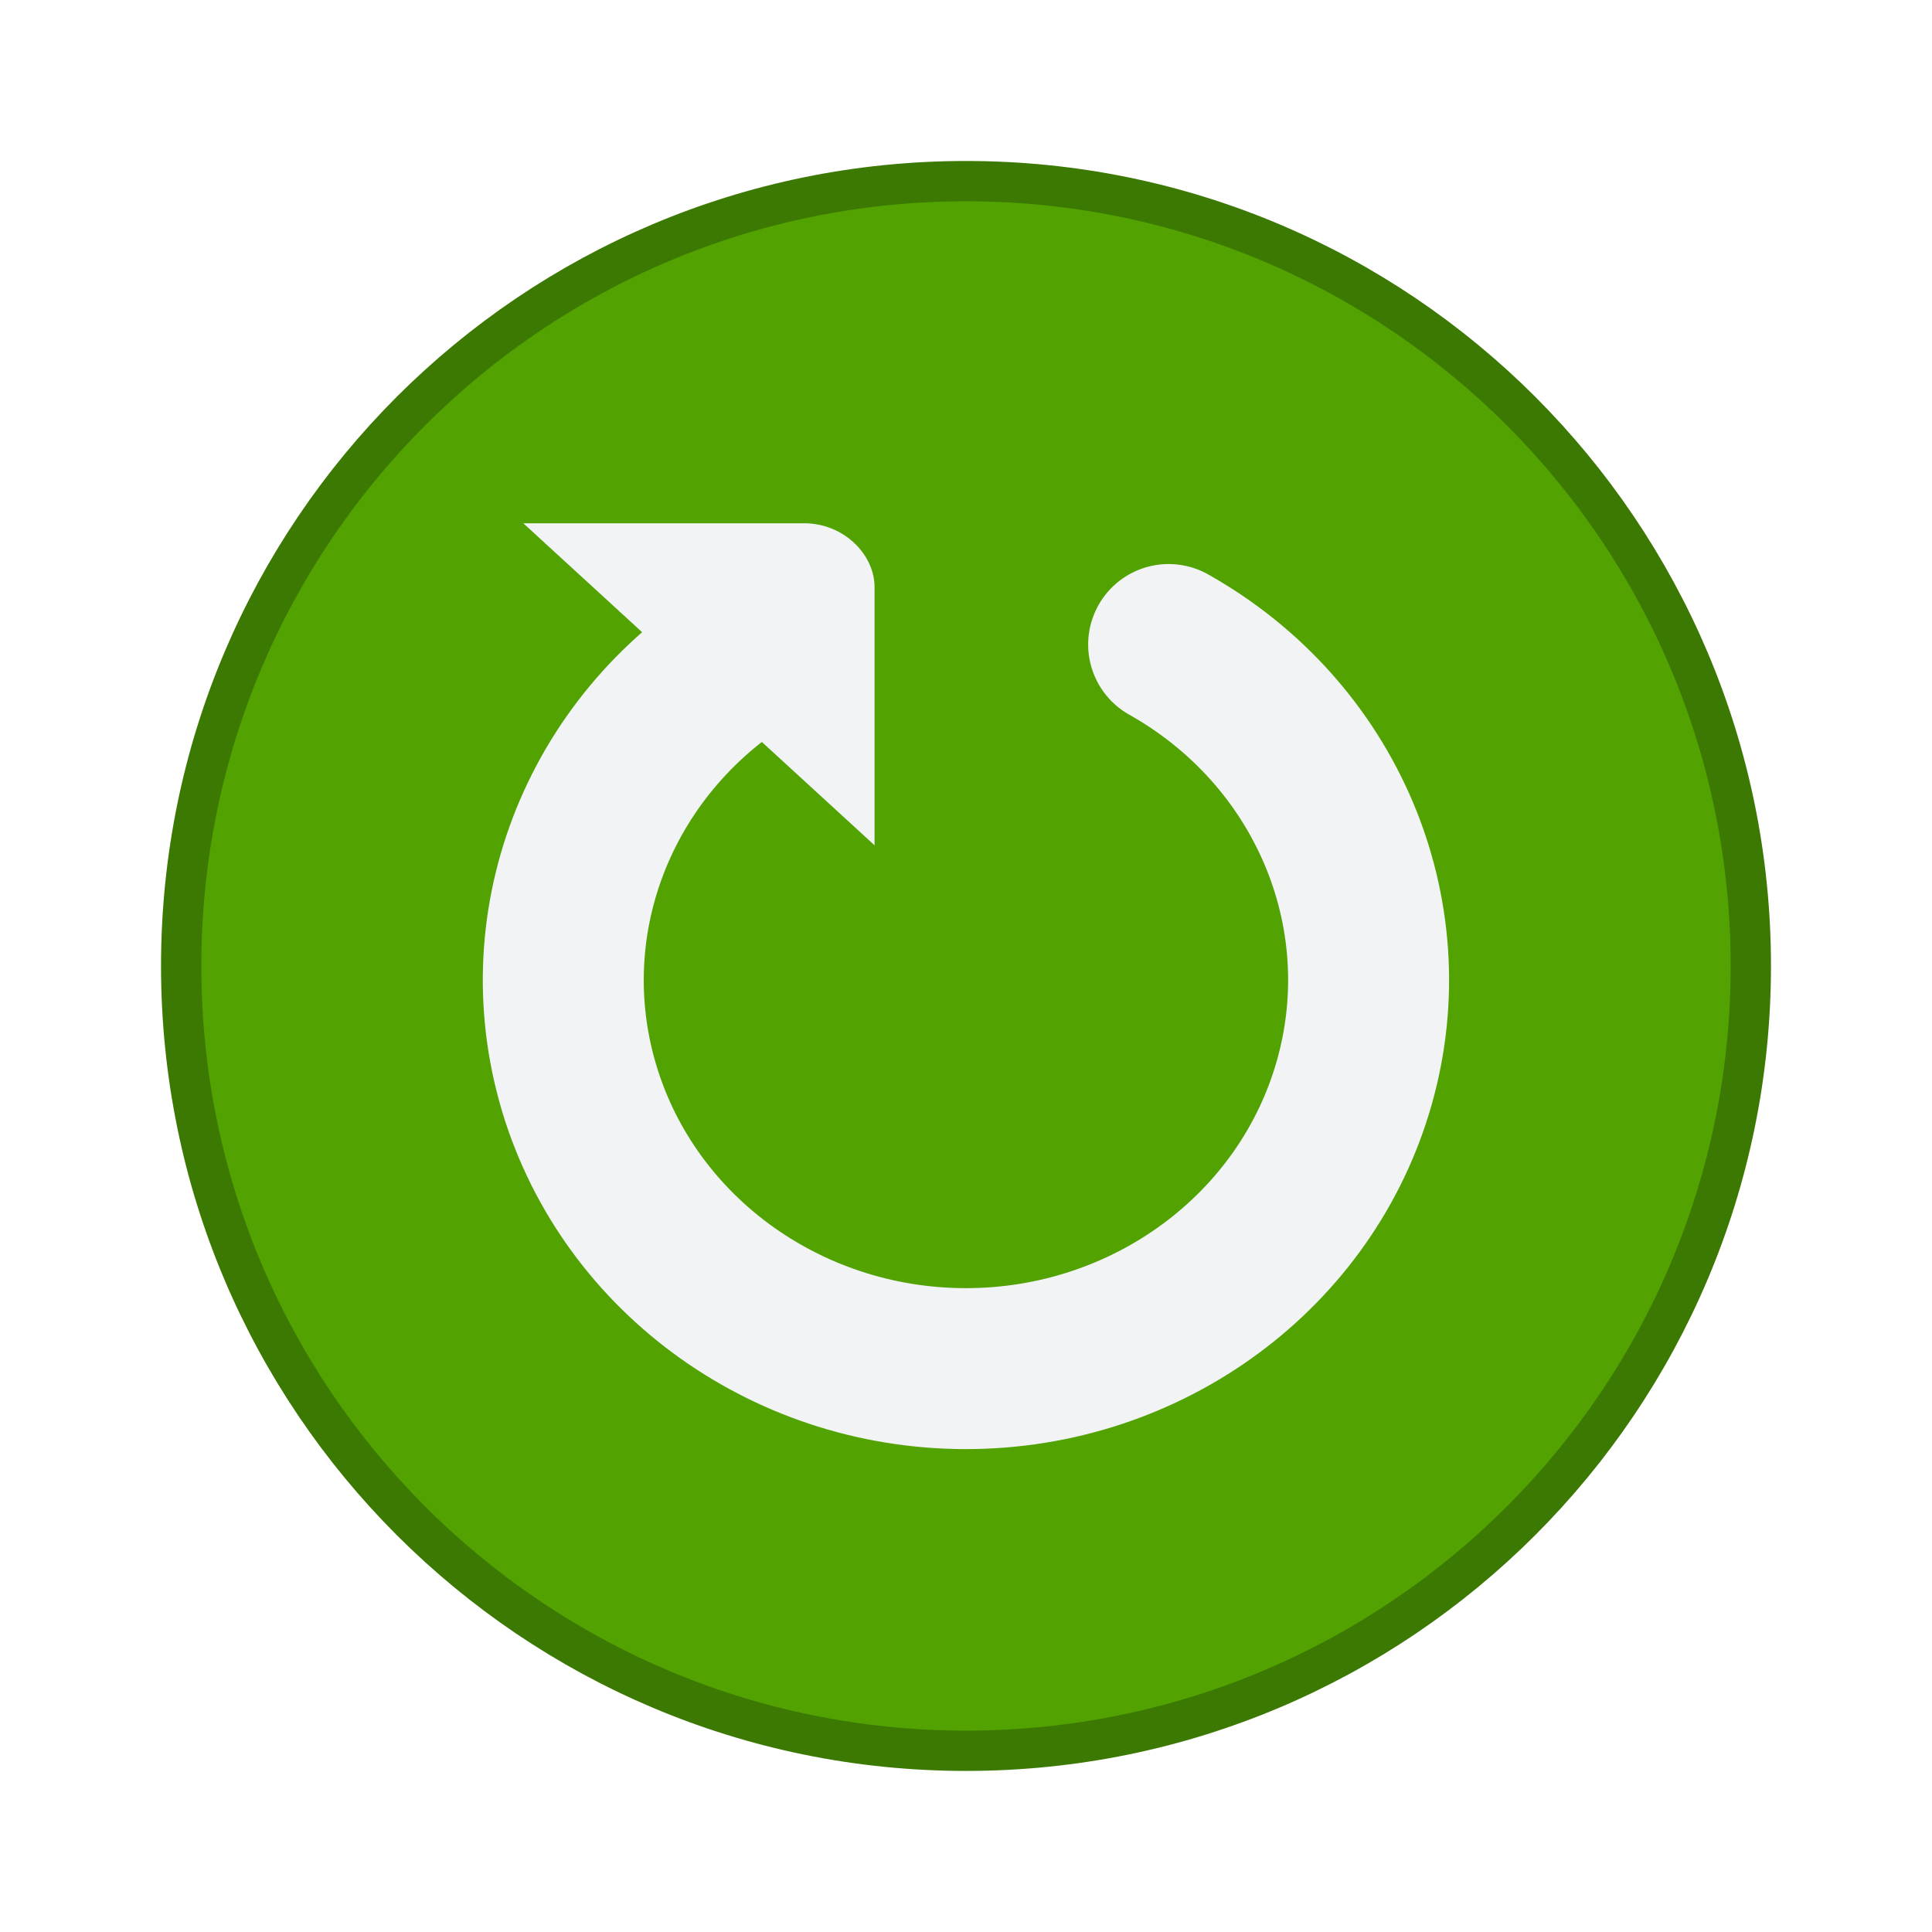
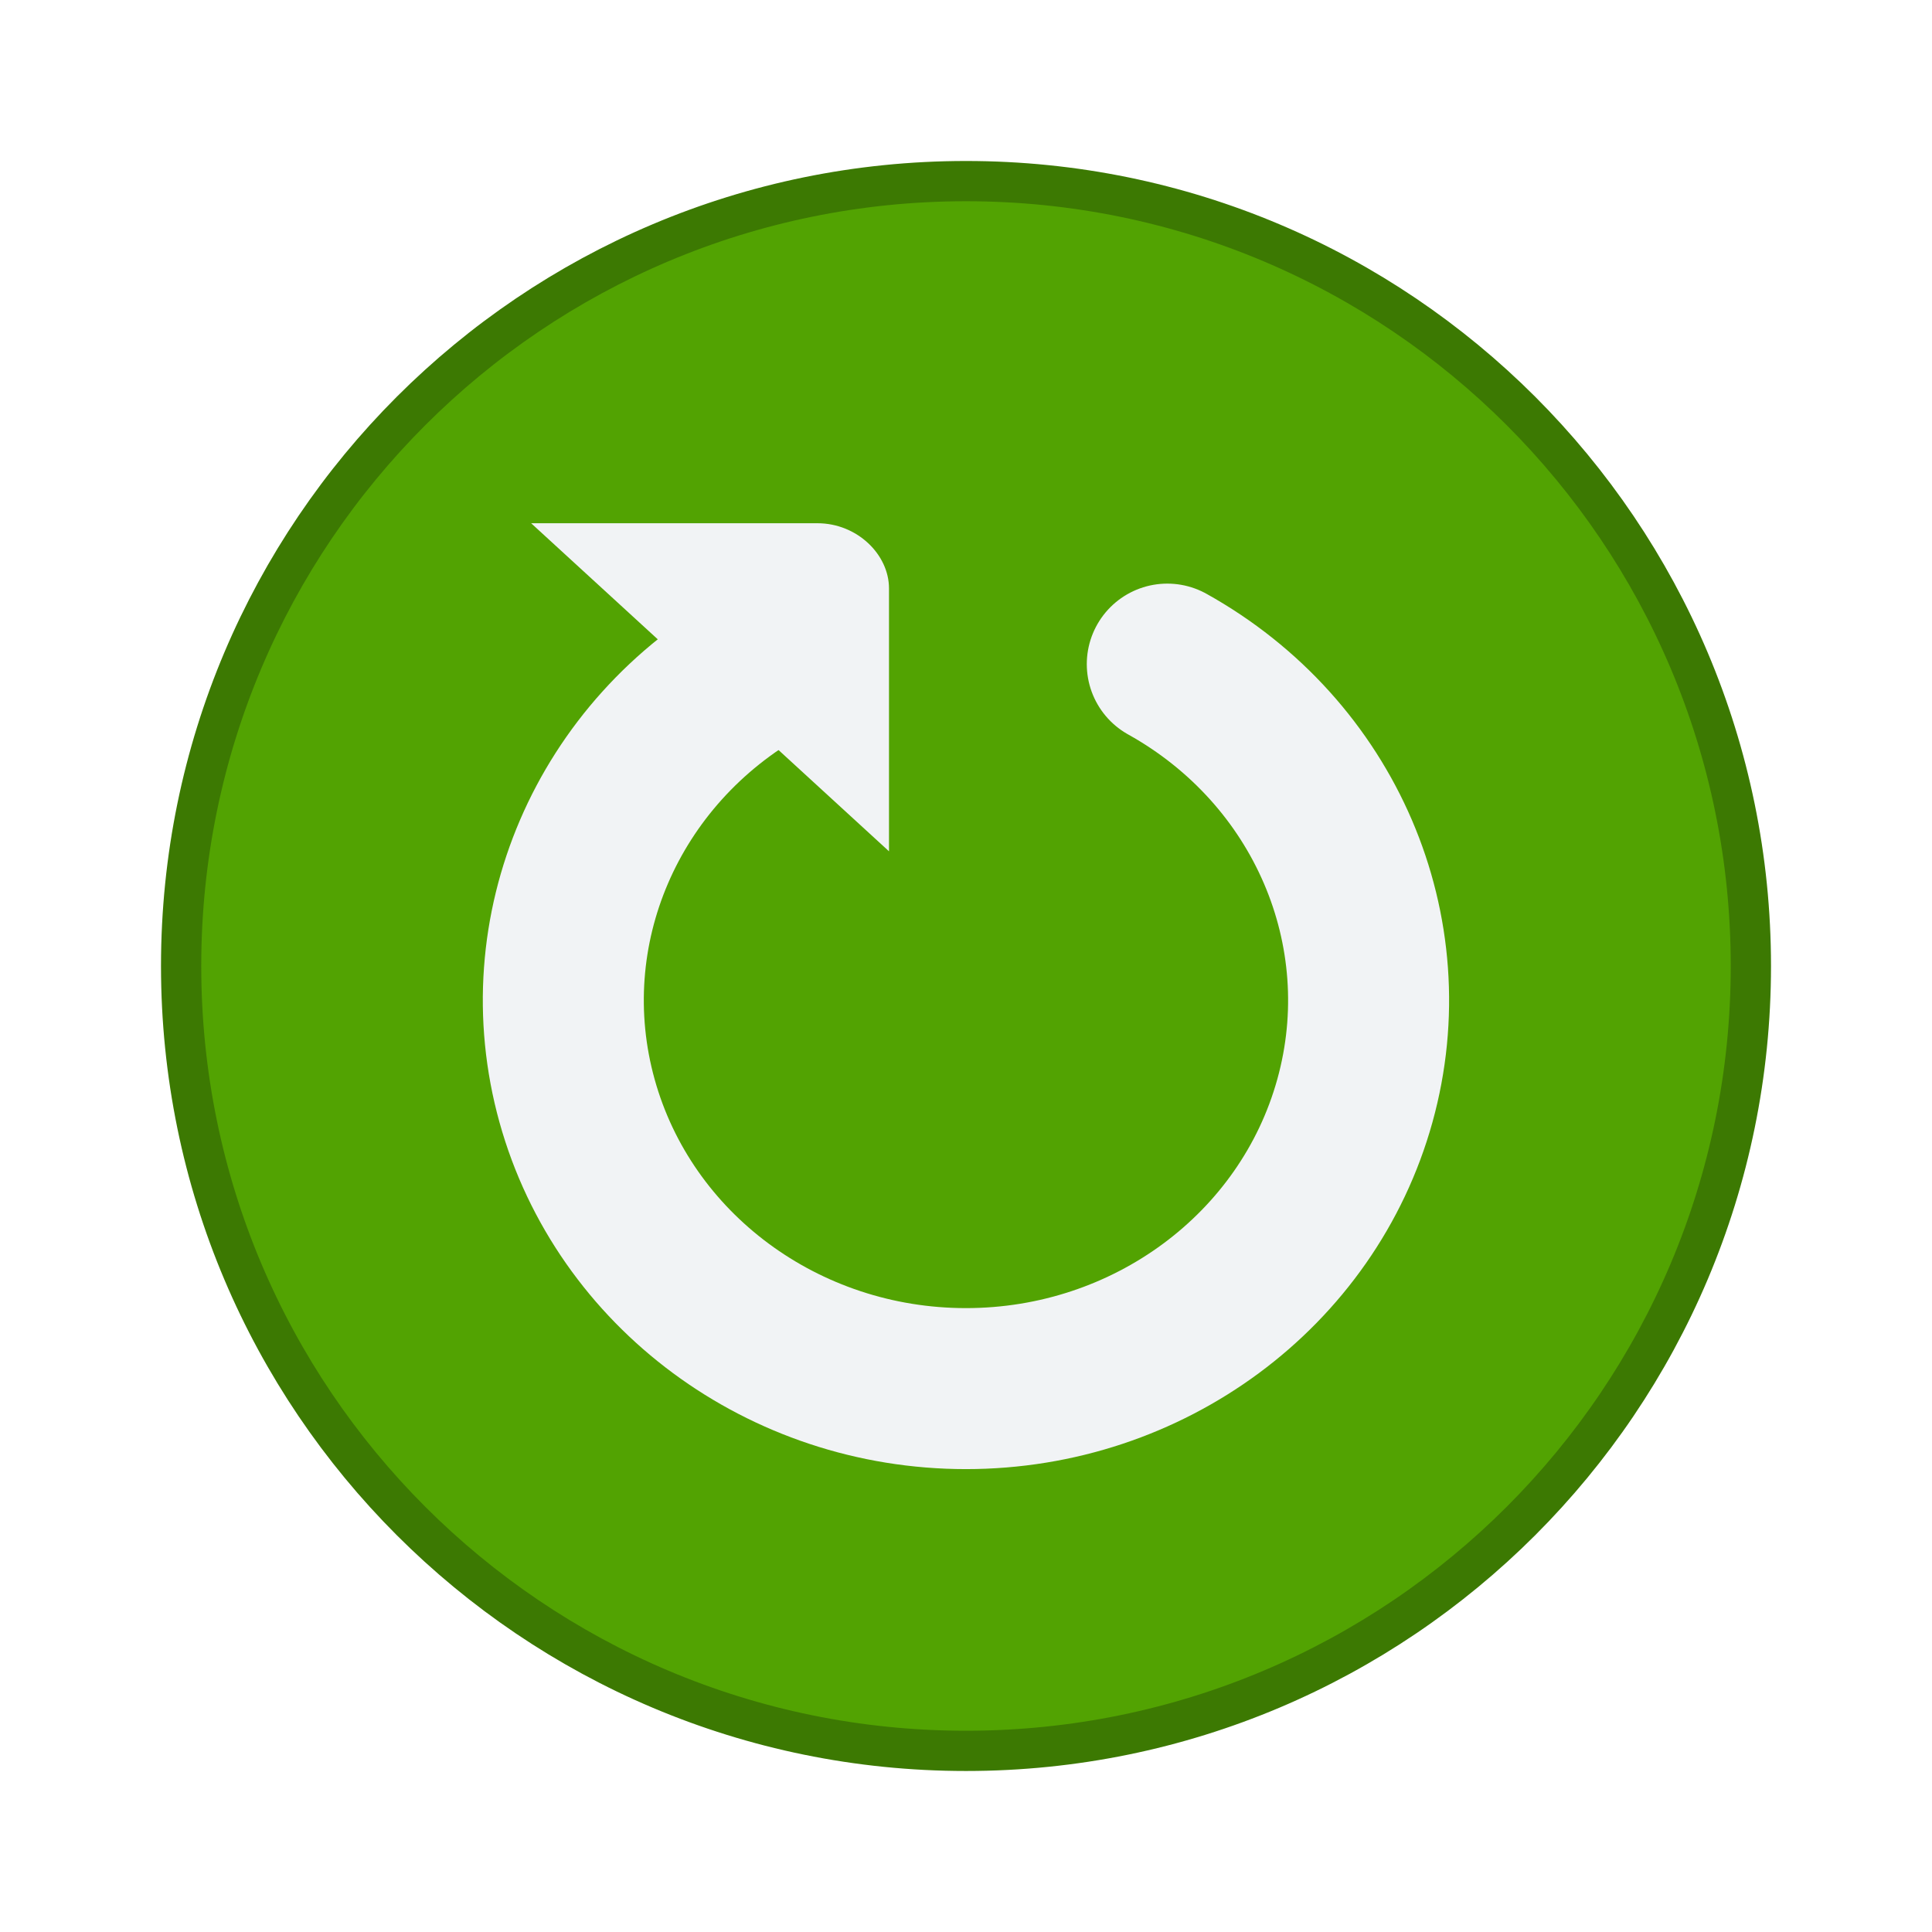
- <svg xmlns="http://www.w3.org/2000/svg" id="svg1260" version="1.1" viewBox="0 0 12.7 12.7" height="48" width="48">
-   <defs id="defs1254">
-     <clipPath id="clipPath1014-7-9" clipPathUnits="userSpaceOnUse">
-       <circle r="3.043" cy="323.458" cx="17.992" id="circle1016-5-3" style="opacity:1;vector-effect:none;fill:#6acc0a;fill-opacity:1;fill-rule:nonzero;stroke:#52a302;stroke-width:0.264;stroke-linecap:square;stroke-linejoin:round;stroke-miterlimit:4;stroke-dasharray:none;stroke-dashoffset:0;stroke-opacity:1;paint-order:normal" />
-     </clipPath>
-     <clipPath id="clipPath1014-7" clipPathUnits="userSpaceOnUse">
-       <circle r="3.043" cy="323.458" cx="17.992" id="circle1016-5" style="opacity:1;vector-effect:none;fill:#6acc0a;fill-opacity:1;fill-rule:nonzero;stroke:#52a302;stroke-width:0.264;stroke-linecap:square;stroke-linejoin:round;stroke-miterlimit:4;stroke-dasharray:none;stroke-dashoffset:0;stroke-opacity:1;paint-order:normal" />
-     </clipPath>
-     <clipPath id="clipPath1010" clipPathUnits="userSpaceOnUse">
-       <circle r="3.043" style="opacity:1;vector-effect:none;fill:#e6461d;fill-opacity:1;fill-rule:nonzero;stroke:#c02700;stroke-width:0.264;stroke-linecap:square;stroke-linejoin:round;stroke-miterlimit:4;stroke-dasharray:none;stroke-dashoffset:0;stroke-opacity:1;paint-order:normal" id="circle1012" cx="2.117" cy="321.342" />
-     </clipPath>
-     <clipPath id="clipPath1014-7-9-3" clipPathUnits="userSpaceOnUse">
-       <circle r="3.043" cy="323.458" cx="17.992" id="circle1016-5-3-6" style="opacity:1;vector-effect:none;fill:#6acc0a;fill-opacity:1;fill-rule:nonzero;stroke:#52a302;stroke-width:0.264;stroke-linecap:square;stroke-linejoin:round;stroke-miterlimit:4;stroke-dasharray:none;stroke-dashoffset:0;stroke-opacity:1;paint-order:normal" />
-     </clipPath>
-     <clipPath id="clipPath1014-7-7" clipPathUnits="userSpaceOnUse">
-       <circle r="3.043" cy="323.458" cx="17.992" id="circle1016-5-5" style="opacity:1;vector-effect:none;fill:#6acc0a;fill-opacity:1;fill-rule:nonzero;stroke:#52a302;stroke-width:0.264;stroke-linecap:square;stroke-linejoin:round;stroke-miterlimit:4;stroke-dasharray:none;stroke-dashoffset:0;stroke-opacity:1;paint-order:normal" />
-     </clipPath>
-     <clipPath id="clipPath1010-3" clipPathUnits="userSpaceOnUse">
-       <circle r="3.043" style="opacity:1;vector-effect:none;fill:#e6461d;fill-opacity:1;fill-rule:nonzero;stroke:#c02700;stroke-width:0.264;stroke-linecap:square;stroke-linejoin:round;stroke-miterlimit:4;stroke-dasharray:none;stroke-dashoffset:0;stroke-opacity:1;paint-order:normal" id="circle1012-5" cx="2.117" cy="321.342" />
-     </clipPath>
-     <clipPath id="clipPath1010-3-9" clipPathUnits="userSpaceOnUse">
-       <circle r="3.043" style="opacity:1;vector-effect:none;fill:#e6461d;fill-opacity:1;fill-rule:nonzero;stroke:#c02700;stroke-width:0.264;stroke-linecap:square;stroke-linejoin:round;stroke-miterlimit:4;stroke-dasharray:none;stroke-dashoffset:0;stroke-opacity:1;paint-order:normal" id="circle1012-6" cx="2.117" cy="321.342" />
-     </clipPath>
-     <clipPath id="clipPath1014-7-5" clipPathUnits="userSpaceOnUse">
-       <circle r="3.043" cy="323.458" cx="17.992" id="circle1016-5-0" style="opacity:1;vector-effect:none;fill:#6acc0a;fill-opacity:1;fill-rule:nonzero;stroke:#52a302;stroke-width:0.264;stroke-linecap:square;stroke-linejoin:round;stroke-miterlimit:4;stroke-dasharray:none;stroke-dashoffset:0;stroke-opacity:1;paint-order:normal" />
-     </clipPath>
-     <clipPath id="clipPath1014-7-9-8" clipPathUnits="userSpaceOnUse">
-       <circle r="3.043" cy="323.458" cx="17.992" id="circle1016-5-3-4" style="opacity:1;vector-effect:none;fill:#6acc0a;fill-opacity:1;fill-rule:nonzero;stroke:#52a302;stroke-width:0.264;stroke-linecap:square;stroke-linejoin:round;stroke-miterlimit:4;stroke-dasharray:none;stroke-dashoffset:0;stroke-opacity:1;paint-order:normal" />
-     </clipPath>
-   </defs>
+ <svg xmlns="http://www.w3.org/2000/svg" id="svg1260" version="1.1" viewBox="0 0 48 48" height="48" width="48">
+   <defs id="defs1254" />
  <g transform="translate(0,-263.1333)" id="layer1">
-     <circle cy="269.483" cx="6.35" id="circle1253-67" style="opacity:1;vector-effect:none;fill:#52a302;fill-opacity:1;fill-rule:nonzero;stroke:#3c7902;stroke-width:0.265;stroke-linecap:square;stroke-linejoin:round;stroke-miterlimit:4;stroke-dasharray:none;stroke-dashoffset:0;stroke-opacity:1;paint-order:normal" r="5.159" />
-     <path id="path10275-7" d="m 5.287,266.573 c 0.255,0 0.462,0.201 0.462,0.421 v 1.696 l -2.309,-2.117 z" style="display:inline;fill:#f1f3f5;fill-opacity:1;stroke:none;stroke-width:0.553px;stroke-linecap:butt;stroke-linejoin:miter;stroke-opacity:1;enable-background:new" />
-     <path style="color:#000000;display:inline;overflow:visible;visibility:visible;fill:none;stroke:#f1f3f5;stroke-width:1.058;stroke-linecap:round;stroke-miterlimit:4;stroke-dasharray:none;stroke-opacity:1;marker:none;enable-background:accumulate" id="path3869-2-1-0" d="m 7.682,267.37 a 2.647,2.553 0 0 1 1.222,2.874 2.647,2.553 0 0 1 -2.558,1.886 2.647,2.553 0 0 1 -2.553,-1.893 2.647,2.553 0 0 1 1.231,-2.87" />
+     <circle cy="287.133" cx="24" id="circle1253-67" style="opacity:1;fill:#52a302;fill-opacity:1;fill-rule:nonzero;stroke:#3c7902;stroke-width:1;stroke-linecap:square;stroke-linejoin:round;stroke-miterlimit:4;stroke-dasharray:none;stroke-dashoffset:0;stroke-opacity:1;paint-order:normal" r="19.5" />
+     <path id="path10275-7" d="m 20.309,276.133 c 0.982,0 1.778,0.773 1.778,1.62 v 6.531 L 13.196,276.133 Z" style="display:inline;fill:#f1f3f5;fill-opacity:1;stroke:none;stroke-width:0.553px;stroke-linecap:butt;stroke-linejoin:miter;stroke-opacity:1;enable-background:new" />
+     <path style="color:#000000;display:inline;overflow:visible;visibility:visible;fill:none;stroke:#f1f3f5;stroke-width:4;stroke-linecap:round;stroke-miterlimit:4;stroke-dasharray:none;stroke-opacity:1;marker:none;enable-background:accumulate" id="path3869-2-1-0" d="m 29.001,279.633 a 10.002,9.646 0 0 1 4.66,10.85 10.002,9.646 0 0 1 -9.662,7.15 10.002,9.646 0 0 1 -9.662,-7.15 10.002,9.646 0 0 1 4.66,-10.85" />
  </g>
</svg>
